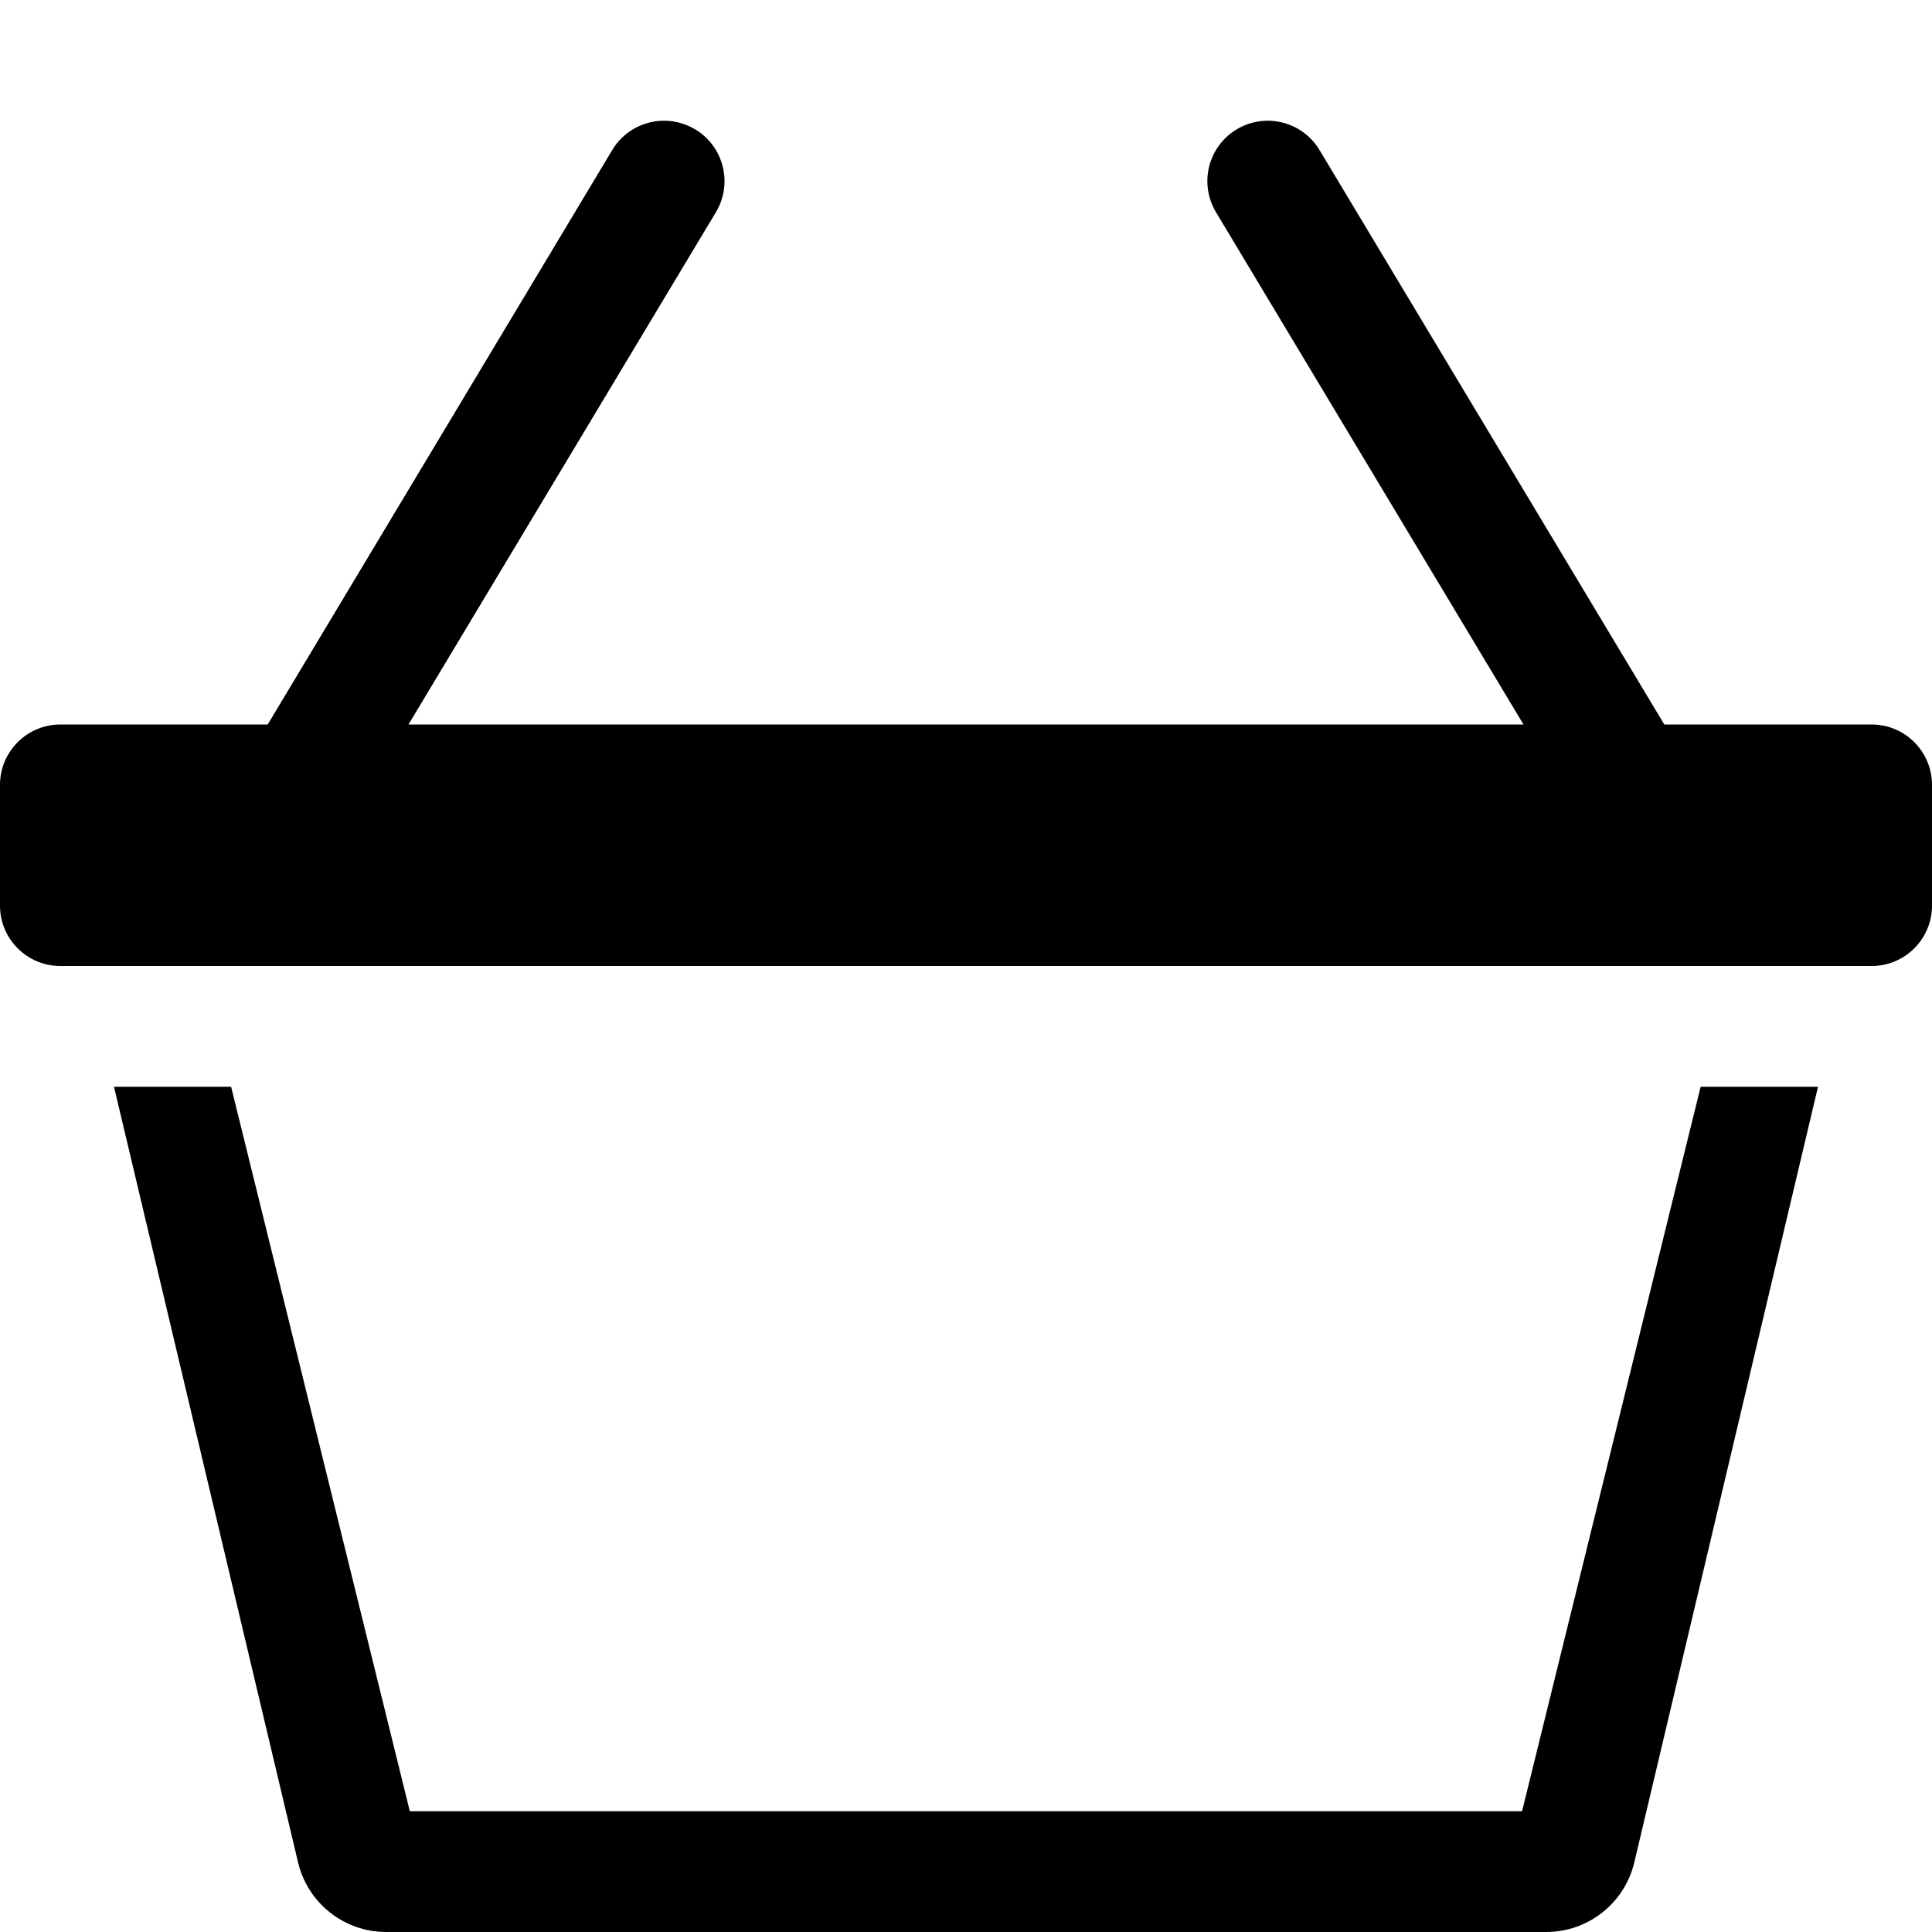
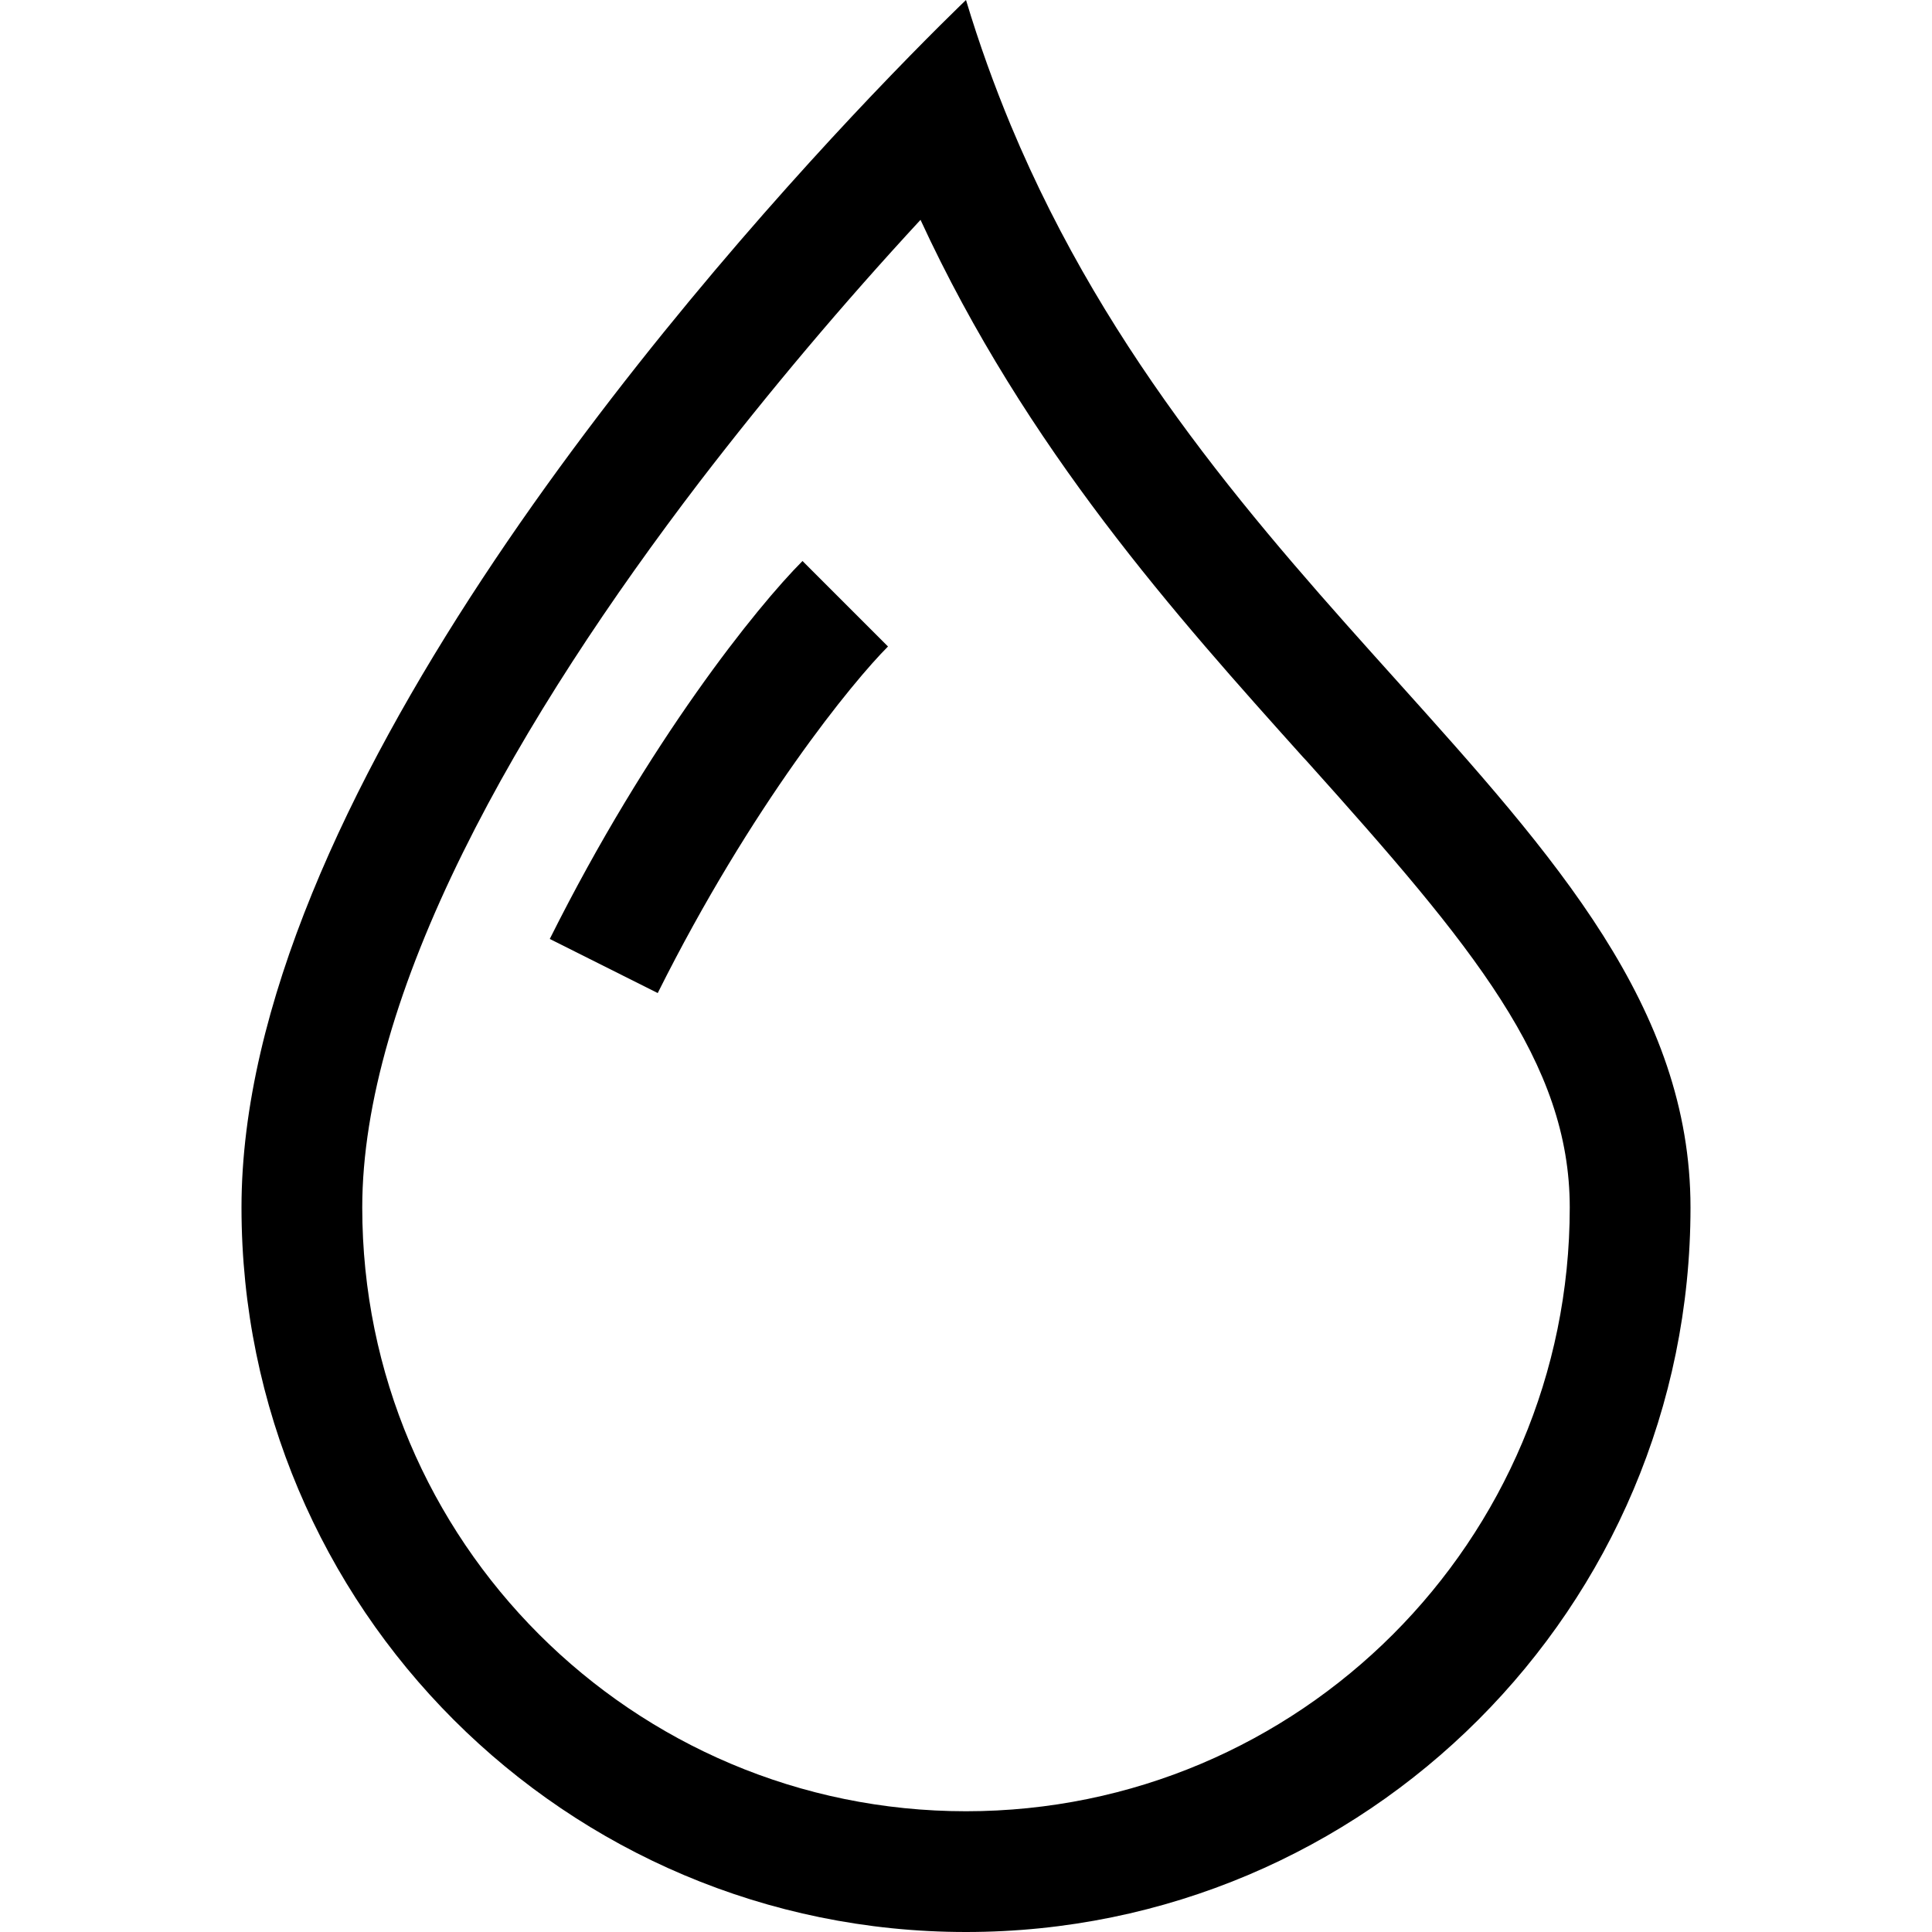
- <svg xmlns="http://www.w3.org/2000/svg" width="16" height="16" fill="currentColor" class="bi bi-basket3" viewBox="0 0 16 16">
-   <path d="M5.757 1.071a.5.5 0 0 1 .172.686L3.383 6h9.234L10.07 1.757a.5.5 0 1 1 .858-.514L13.783 6H15.5a.5.5 0 0 1 .5.5v1a.5.5 0 0 1-.5.5H.5a.5.5 0 0 1-.5-.5v-1A.5.5 0 0 1 .5 6h1.717L5.07 1.243a.5.5 0 0 1 .686-.172zM3.394 15l-1.48-6h-.97l1.525 6.426a.75.75 0 0 0 .729.574h9.606a.75.75 0 0 0 .73-.574L15.056 9h-.972l-1.479 6h-9.21z" />
+ <svg xmlns="http://www.w3.org/2000/svg" width="16" height="16" fill="currentColor" class="bi bi-droplet" viewBox="0 0 16 16">
+   <path fill-rule="evenodd" d="M7.21.8C7.69.295 8 0 8 0c.109.363.234.708.371 1.038.812 1.946 2.073 3.35 3.197 4.6C12.878 7.096 14 8.345 14 10a6 6 0 0 1-12 0C2 6.668 5.58 2.517 7.21.8zm.413 1.021A31.25 31.25 0 0 0 5.794 3.99c-.726.95-1.436 2.008-1.96 3.07C3.304 8.133 3 9.138 3 10a5 5 0 0 0 10 0c0-1.201-.796-2.157-2.181-3.7l-.03-.032C9.75 5.11 8.5 3.72 7.623 1.82z" />
+   <path fill-rule="evenodd" d="M4.553 7.776c.82-1.641 1.717-2.753 2.093-3.13l.708.708c-.29.29-1.128 1.311-1.907 2.87l-.894-.448z" />
</svg>
